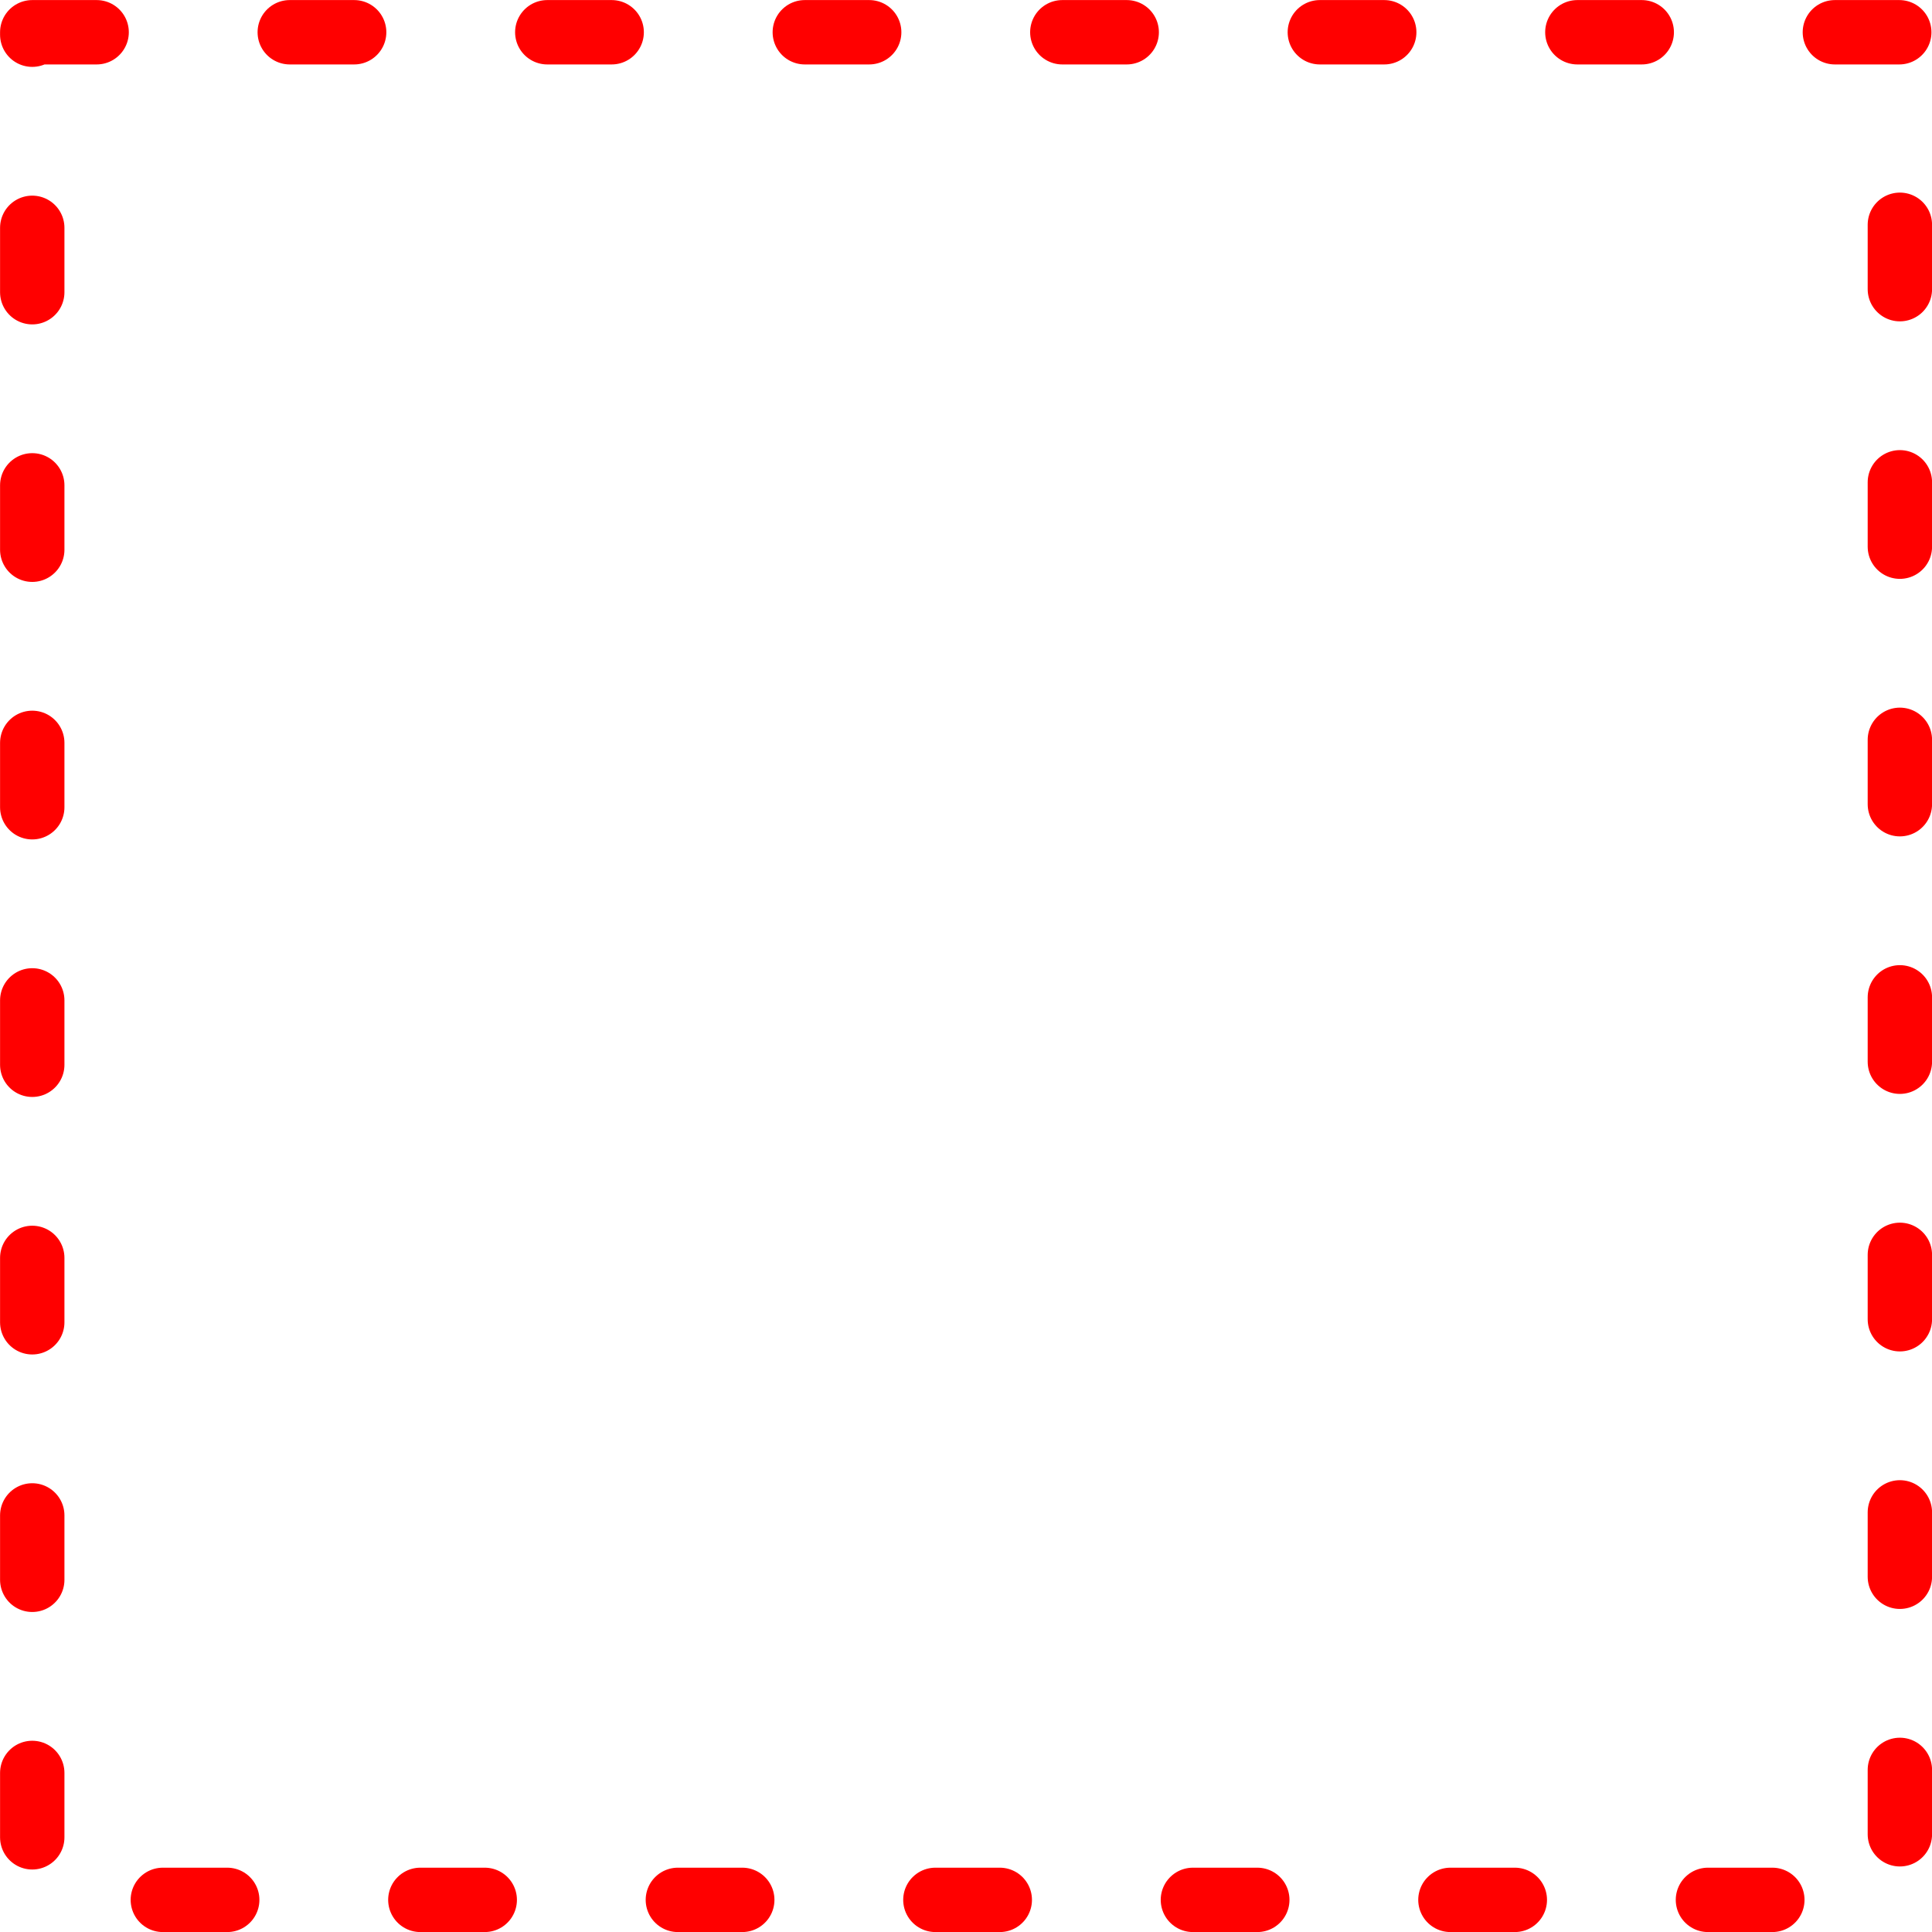
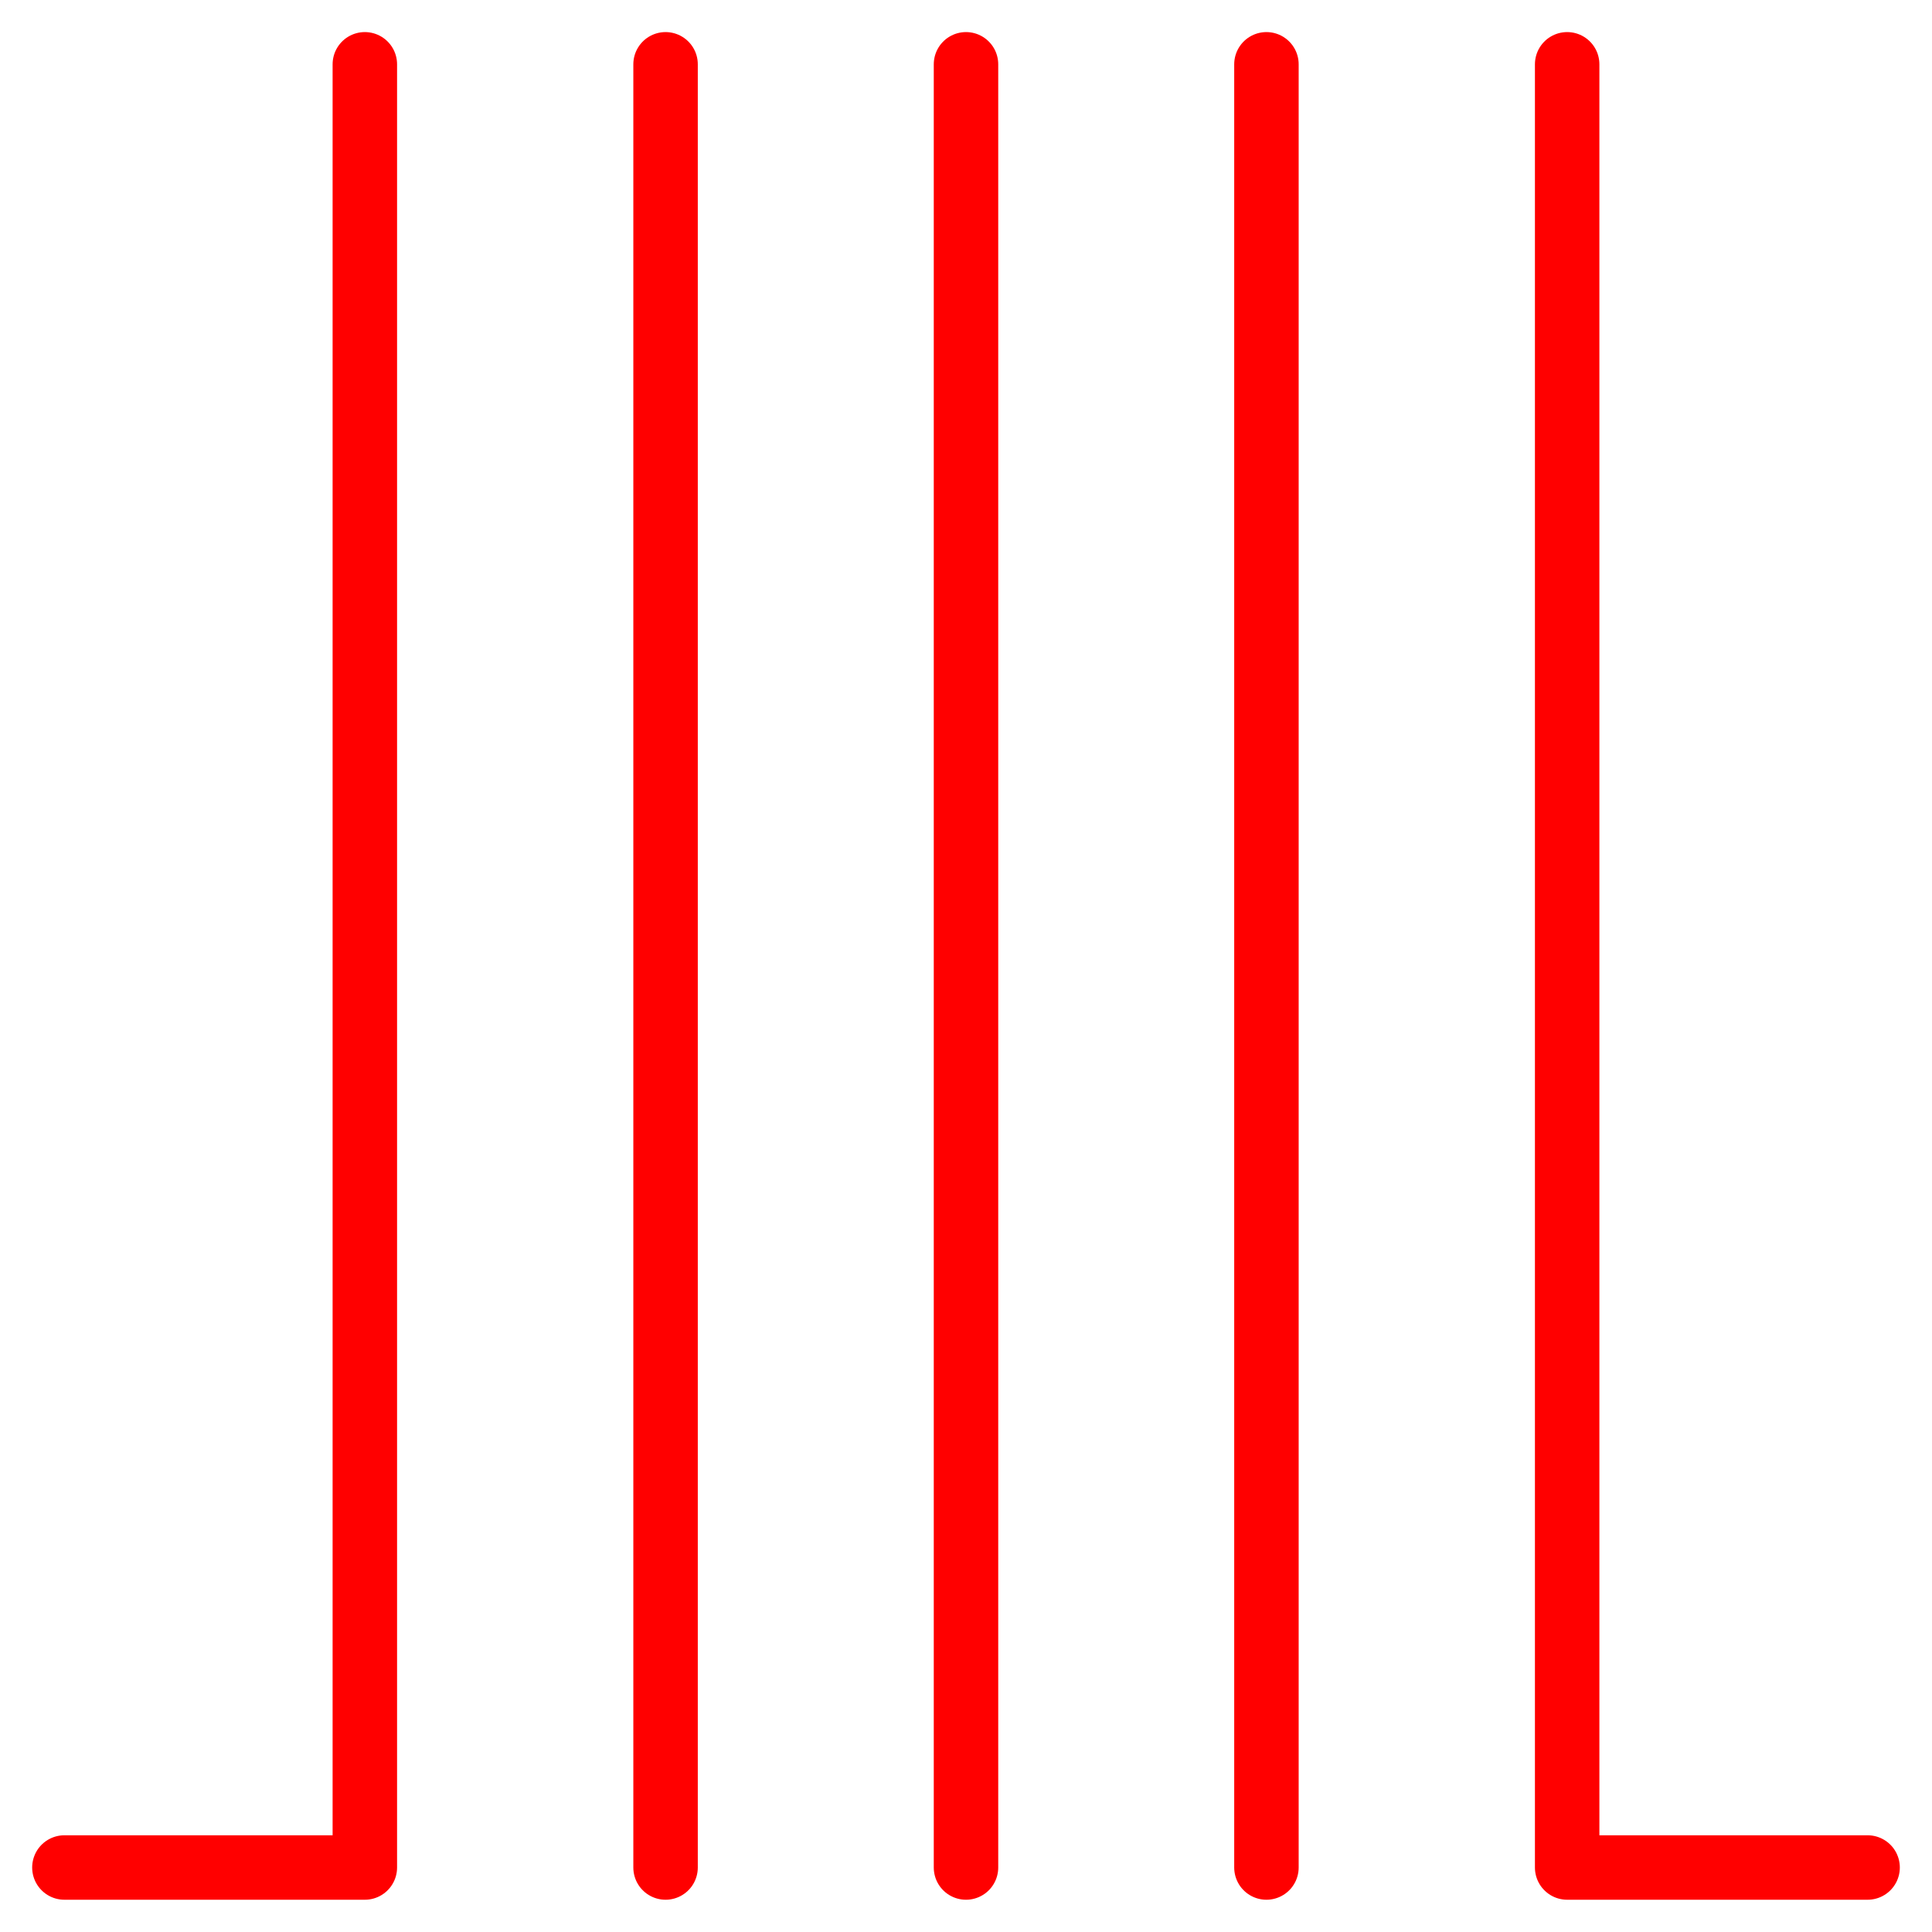
<svg xmlns="http://www.w3.org/2000/svg" width="60" height="60" viewBox="0 0 15.875 15.875" version="1.1" id="svg1">
  <defs id="defs1" />
  <g id="layer1" transform="translate(0,-281.125)">
-     <rect style="fill:none;stroke:#ff0000;stroke-width:0.529;stroke-linecap:round;stroke-linejoin:round;stroke-dasharray:0.529, 1.587;stroke-dashoffset:0;stroke-opacity:1" id="rect1" width="15.346" height="15.346" x="0.265" y="281.39" />
+     <g id="g1" transform="matrix(2.333333,0,0,2.333333,-14.2875,-379.8605)" style="stroke-width:0.429;stroke:#ff0000;stroke-opacity:1">
+       <path style="fill:none;stroke:#ff0000;stroke-width:0.227;stroke-linecap:round;stroke-linejoin:round;stroke-dasharray:none;stroke-opacity:1" d="m 6.35,289.856 h 1.058 v -6.35" id="path330" />
+       <path style="fill:none;stroke:#ff0000;stroke-width:0.227;stroke-linecap:round;stroke-linejoin:round;stroke-dasharray:none;stroke-opacity:1" d="m 8.467,283.506 v 6.35" id="path332" />
+       <path style="fill:none;stroke:#ff0000;stroke-width:0.227;stroke-linecap:round;stroke-linejoin:round;stroke-dasharray:none;stroke-opacity:1" d="m 9.525,283.506 v 6.35" id="path334" />
+       <path style="fill:none;stroke:#ff0000;stroke-width:0.227;stroke-linecap:round;stroke-linejoin:round;stroke-dasharray:none;stroke-opacity:1" d="m 10.583,283.506 v 6.35" id="path336" />
+       <path style="fill:none;stroke:#ff0000;stroke-width:0.227;stroke-linecap:round;stroke-linejoin:round;stroke-dasharray:none;stroke-opacity:1" d="m 11.642,283.506 v 6.35 H 12.7" id="path340" />
+     </g>
  </g>
</svg>
